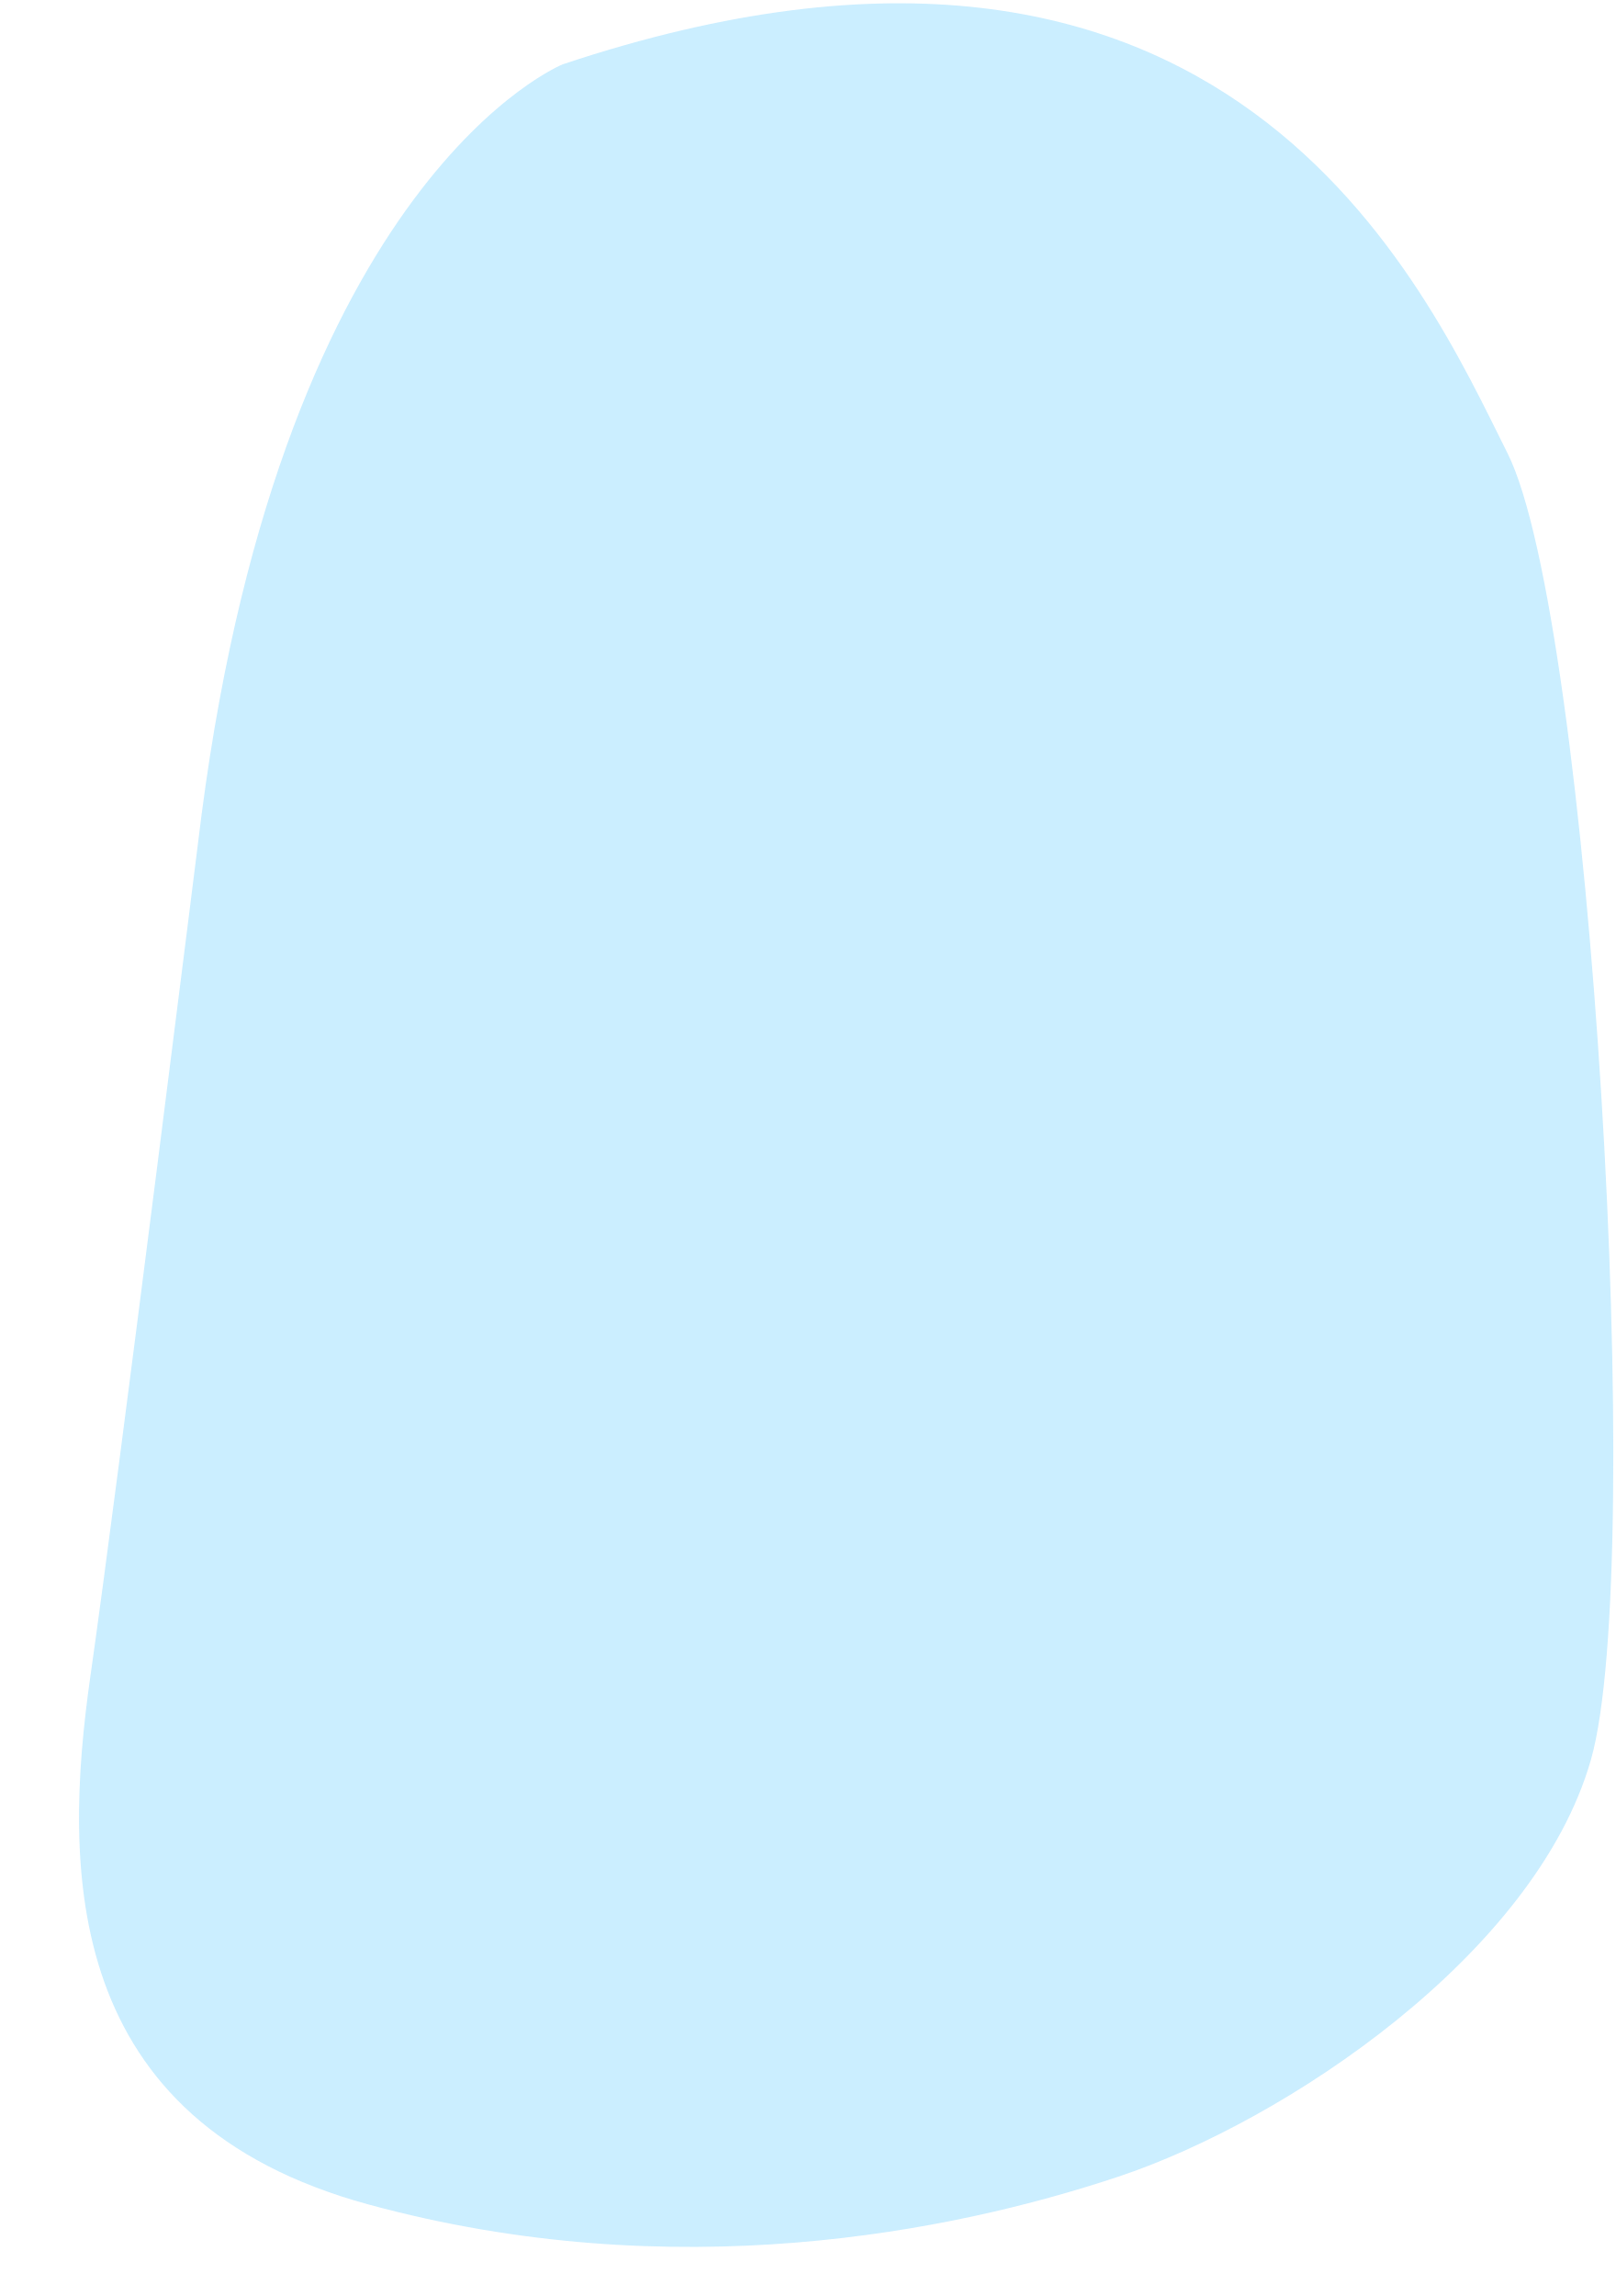
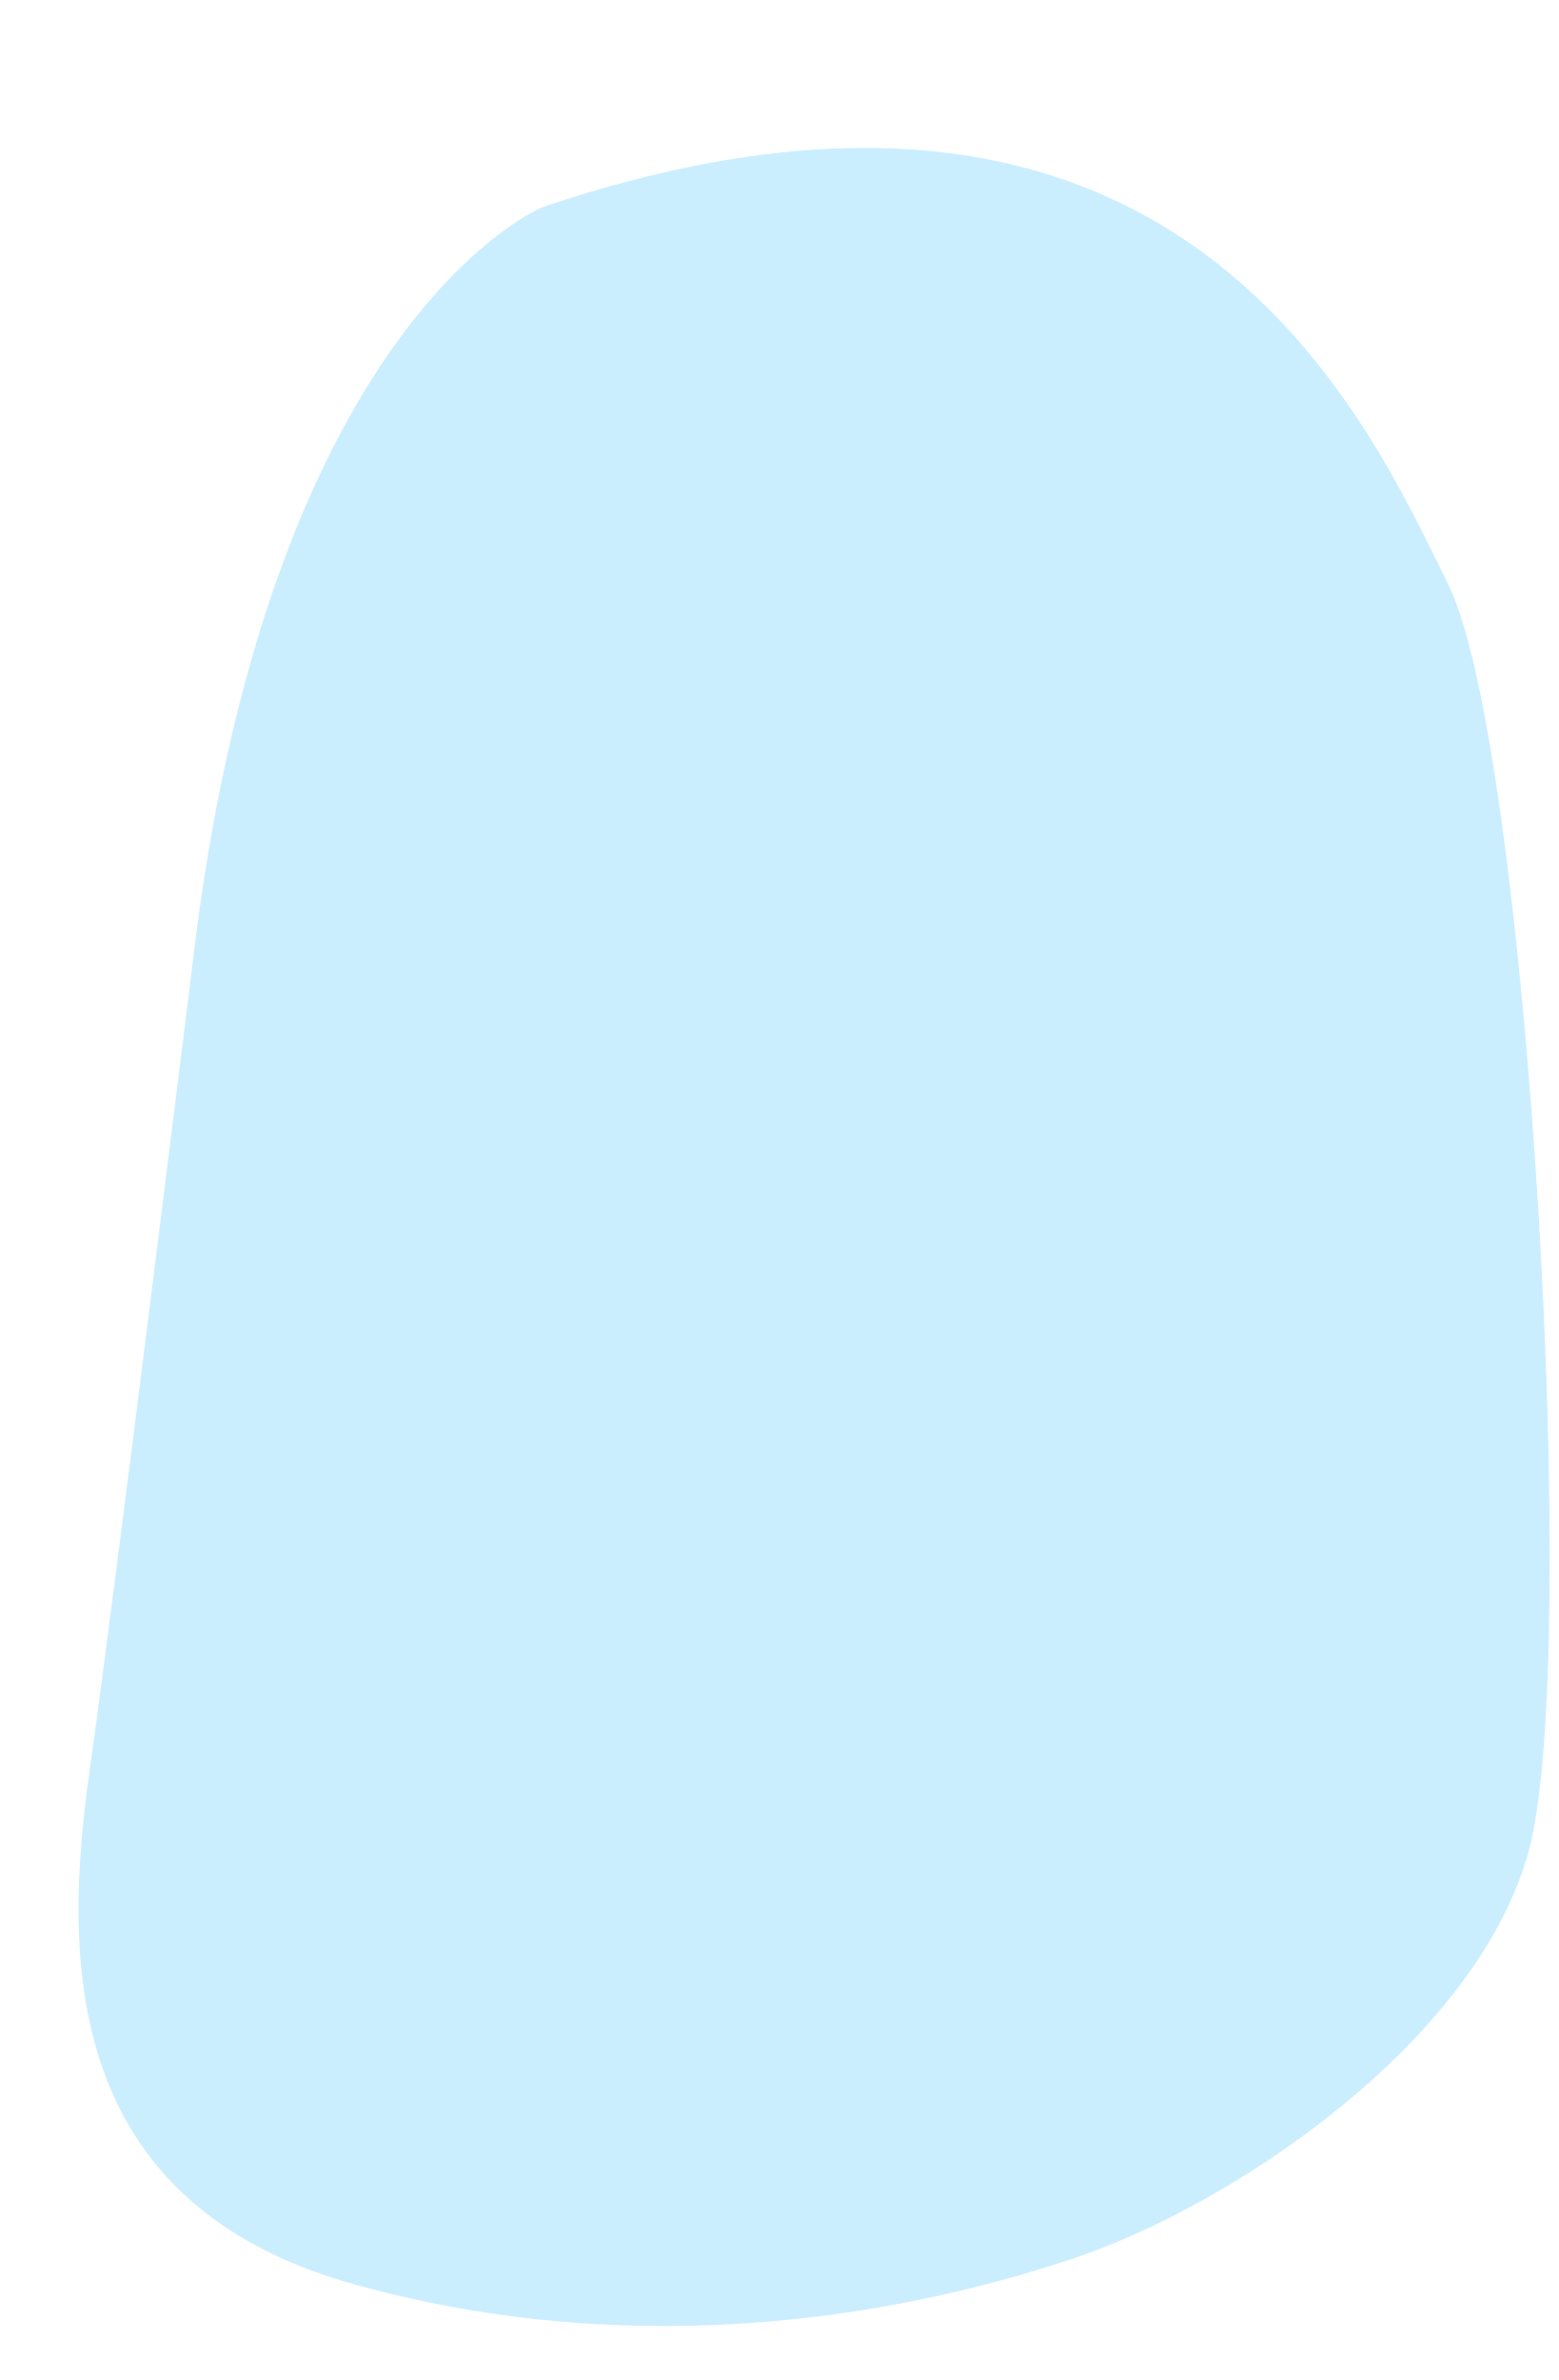
- <svg xmlns="http://www.w3.org/2000/svg" width="19" height="27" viewBox="0 0 19 27" fill="none">
-   <path opacity="0.83" d="M6.62 0.756C6.62 0.756 3.352 2.064 2.371 9.581C2.371 9.581 1.391 17.425 1.063 19.713C0.737 22.001 0.737 24.943 4.332 25.923C7.927 26.903 11.195 26.25 13.156 25.596C15.118 24.943 18.059 22.982 18.713 20.694C19.367 18.406 18.713 7.293 17.733 5.332C16.752 3.371 14.464 -1.859 6.62 0.756Z" fill="#C0EAFF" />
+ <svg xmlns="http://www.w3.org/2000/svg" width="19" height="29" viewBox="0 0 19 29" fill="none">
+   <path opacity="0.83" d="M6.612 2.524C6.612 2.524 3.367 3.838 2.389 11.4C2.389 11.4 1.415 19.291 1.09 21.592C0.766 23.892 0.766 26.854 4.336 27.84C7.906 28.826 11.156 28.168 13.104 27.511C15.051 26.854 17.977 24.882 18.626 22.578C19.275 20.277 18.626 9.096 17.652 7.124C16.678 5.152 14.406 -0.105 6.612 2.524Z" fill="#C0EAFF" />
</svg>
